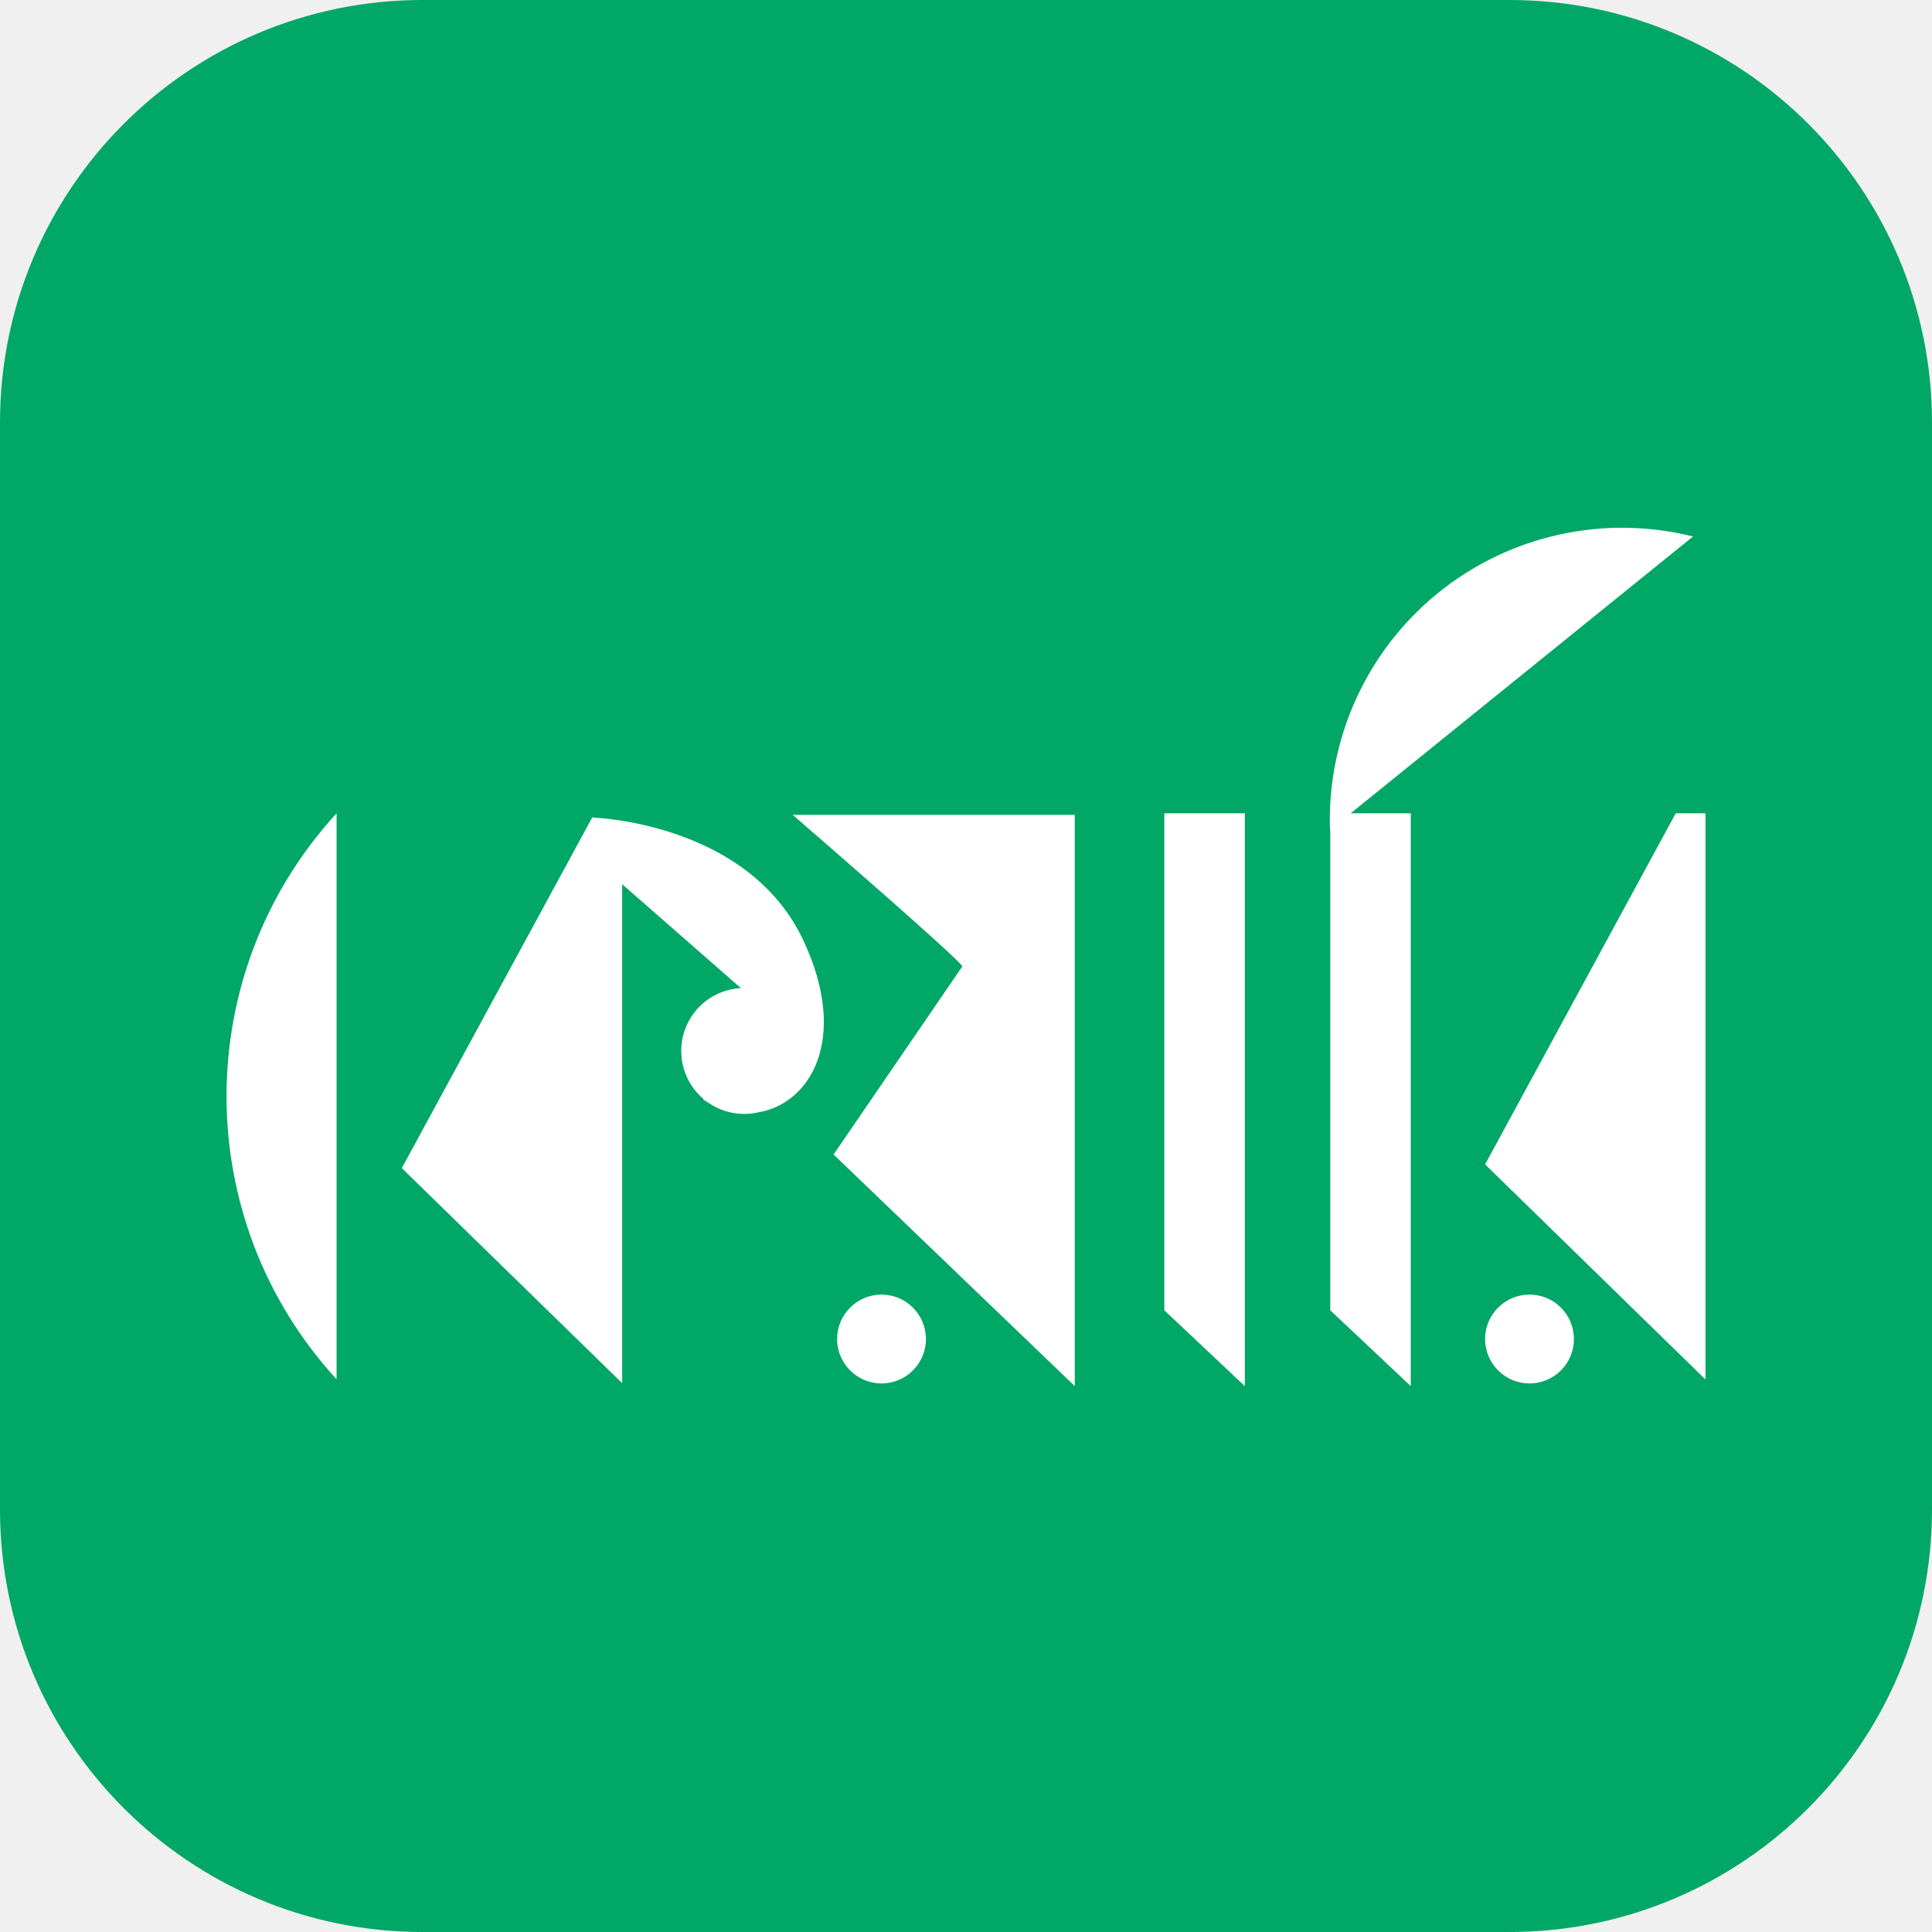
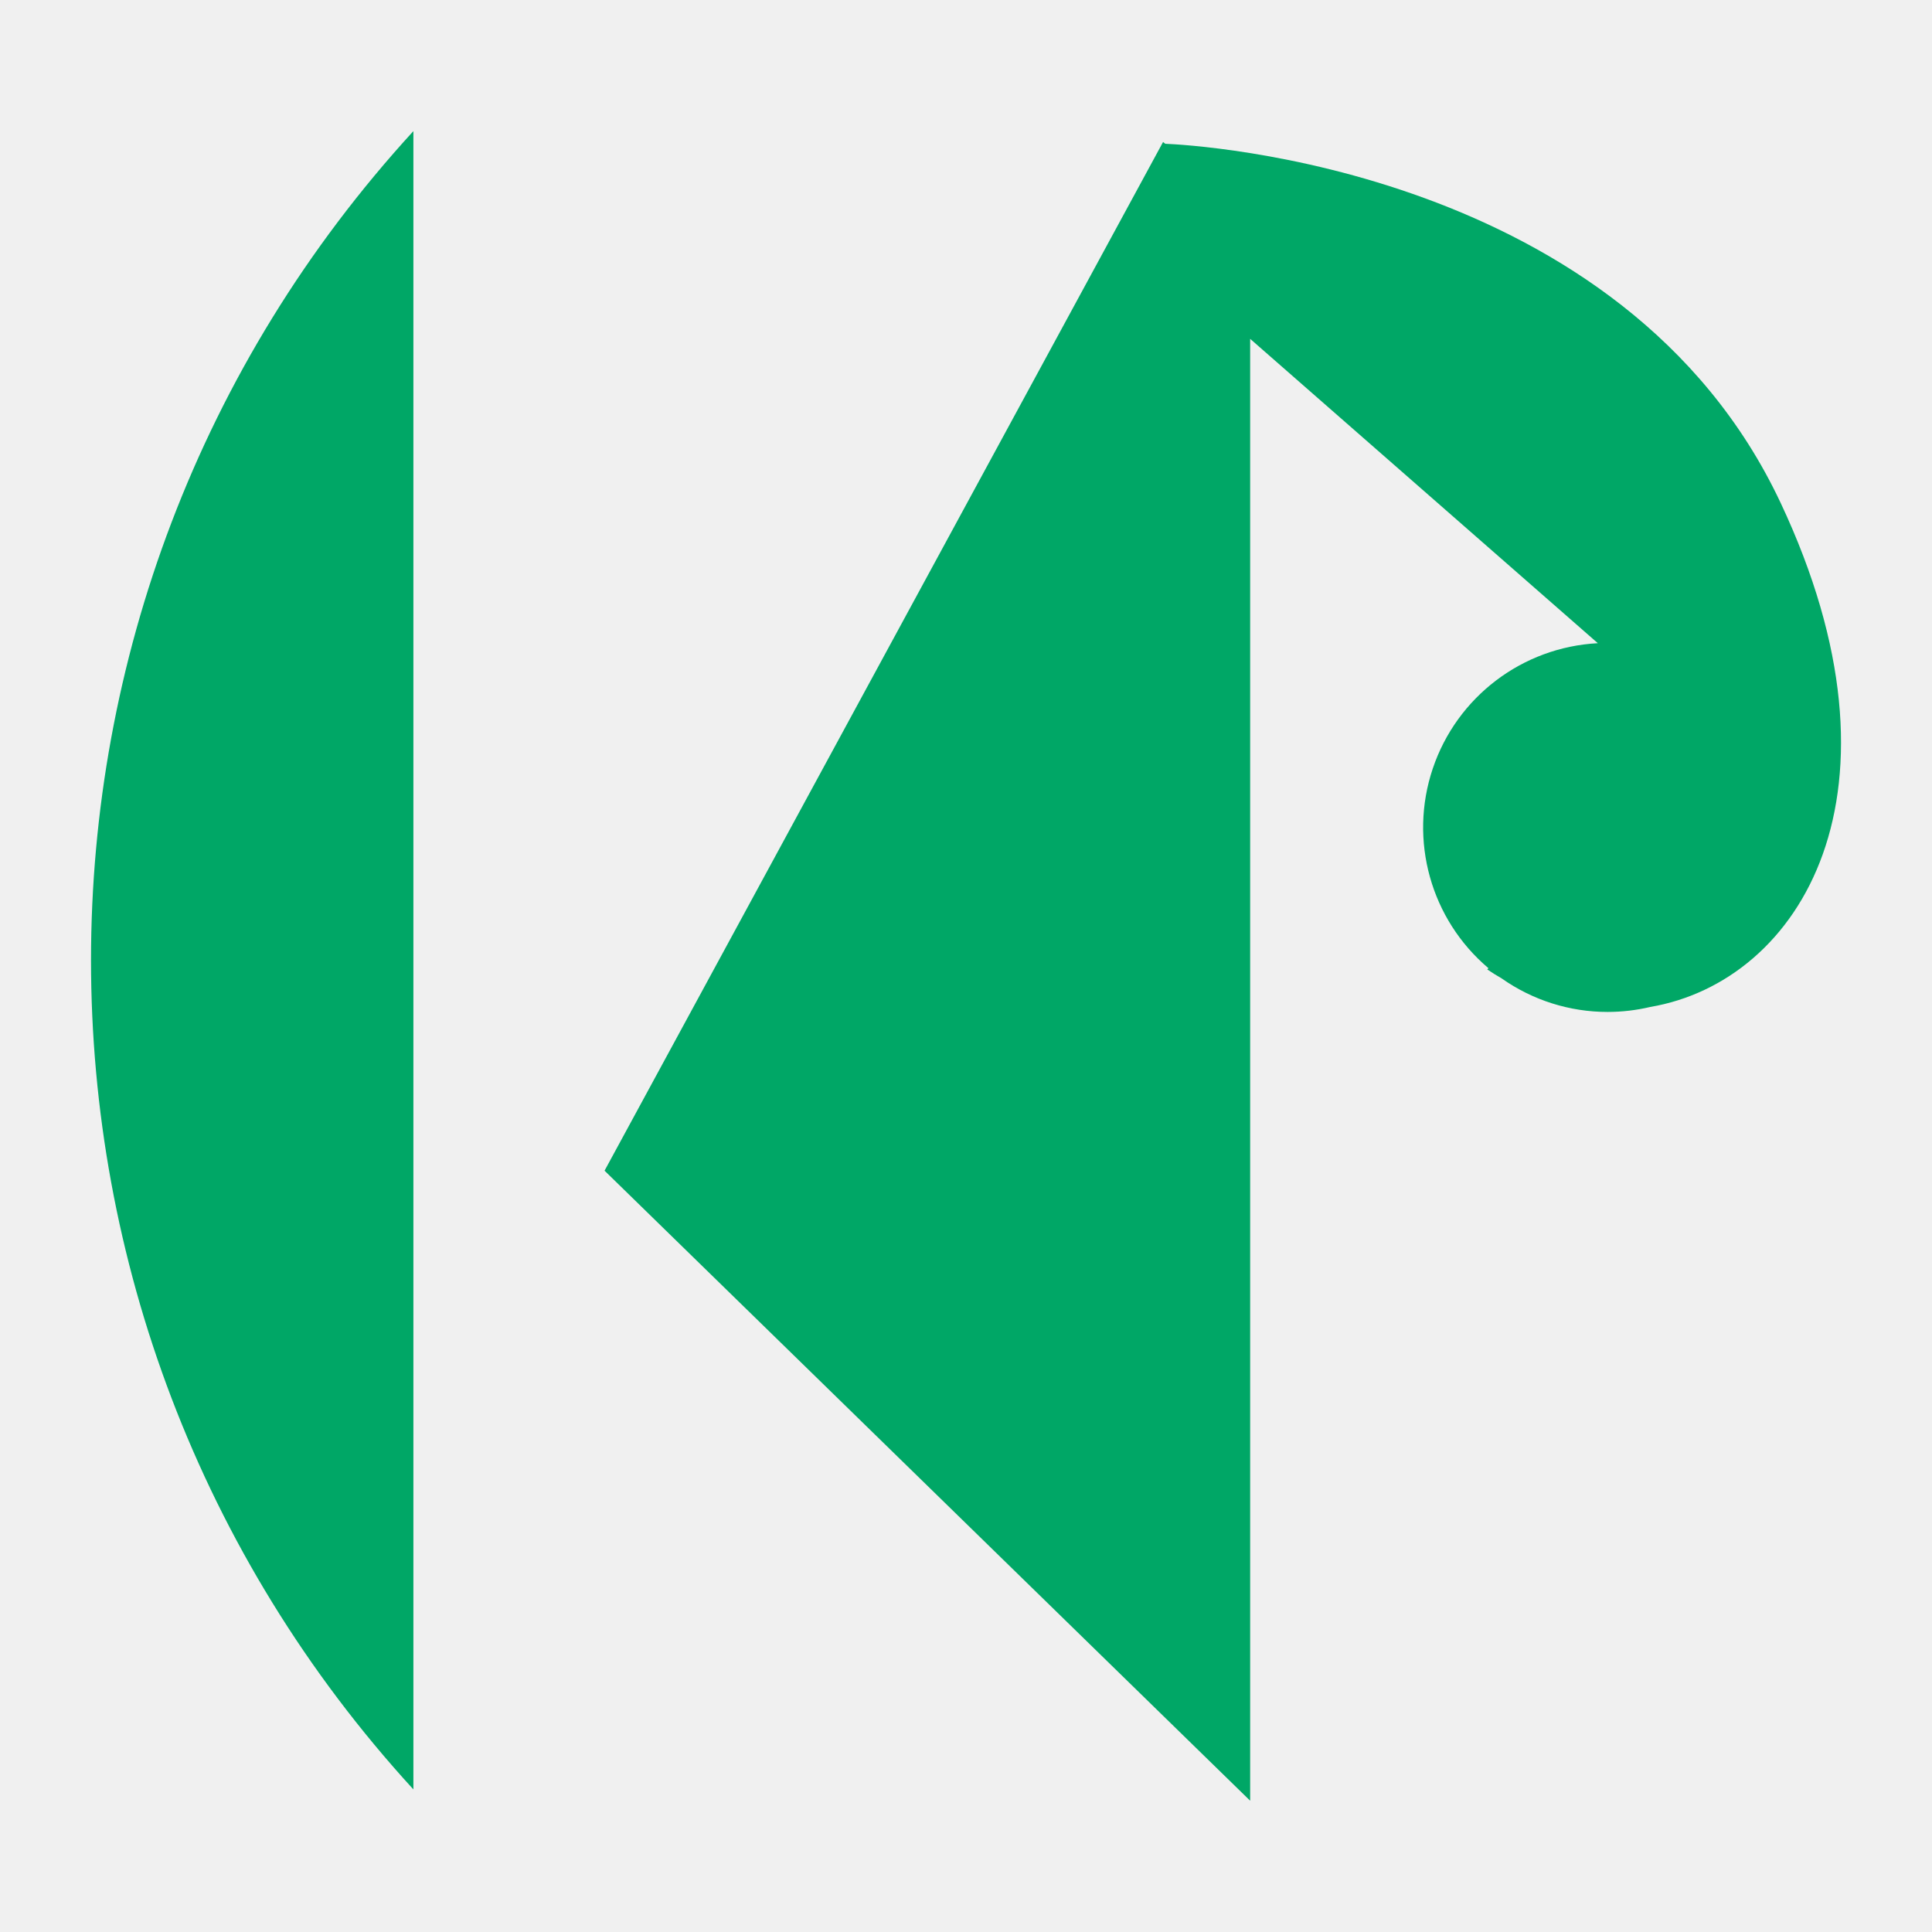
- <svg xmlns="http://www.w3.org/2000/svg" viewBox="0 0 64 64">
-   <rect width="64" height="64" rx="14" fill="#00a766" />
-   <svg x="7" y="17" width="50" height="29.4" viewBox="100 270 824 484">
-     <g fill="#fff">
-       <polygon points="620.27 704.91 664.22 746.29 664.22 433.58 620.27 433.58 620.27 704.91" />
-       <circle cx="465.88" cy="720.58" r="24.25" />
-       <path d="M510,517.17,439.7,619.85,571.38,746.29V434.43h-154S509.17,513.79,510,517.17Z" />
-       <path d="M308.48,435.94l-.41-.33L204,627.29l120.3,117.4V472.29L389.08,529a34.37,34.37,0,0,0-20.38,60.56l-.22.23c.88.6,1.78,1.15,2.68,1.67a34.24,34.24,0,0,0,19.76,6.25,34.65,34.65,0,0,0,7.94-.93c27.95-4.76,49.69-39.92,24.28-93.94C393.81,440.46,313.87,436.16,308.48,435.94Z" />
-       <path d="M168.38,742.58v-309a228.72,228.72,0,0,0,0,309Z" />
-       <circle cx="819.63" cy="720.58" r="24.25" transform="translate(-269.46 790.62) rotate(-45)" />
-       <polygon points="899.46 433.58 795.39 625.26 915.69 742.67 915.69 433.58 899.46 433.58" />
-       <path d="M908.89,282.47A159.56,159.56,0,0,0,710.7,442.69l.16-.13V704.91l43.94,41.38V433.58H722Z" />
-     </g>
-   </svg>
+ <svg xmlns="http://www.w3.org/2000/svg" viewBox="91.35 409.15 360 360">
+   <g fill="#00a766">
+     <path d="M168.38,742.58v-309a228.72,228.72,0,0,0,0,309Z" />
+     <path d="M308.48,435.94l-.41-.33L204,627.29l120.3,117.4V472.29L389.08,529a34.37,34.37,0,0,0-20.38,60.56l-.22.23c.88.6,1.78,1.15,2.68,1.67a34.24,34.24,0,0,0,19.76,6.25,34.65,34.65,0,0,0,7.94-.93c27.95-4.76,49.69-39.92,24.28-93.94C393.81,440.46,313.87,436.16,308.48,435.94Z" />
+   </g>
</svg>
